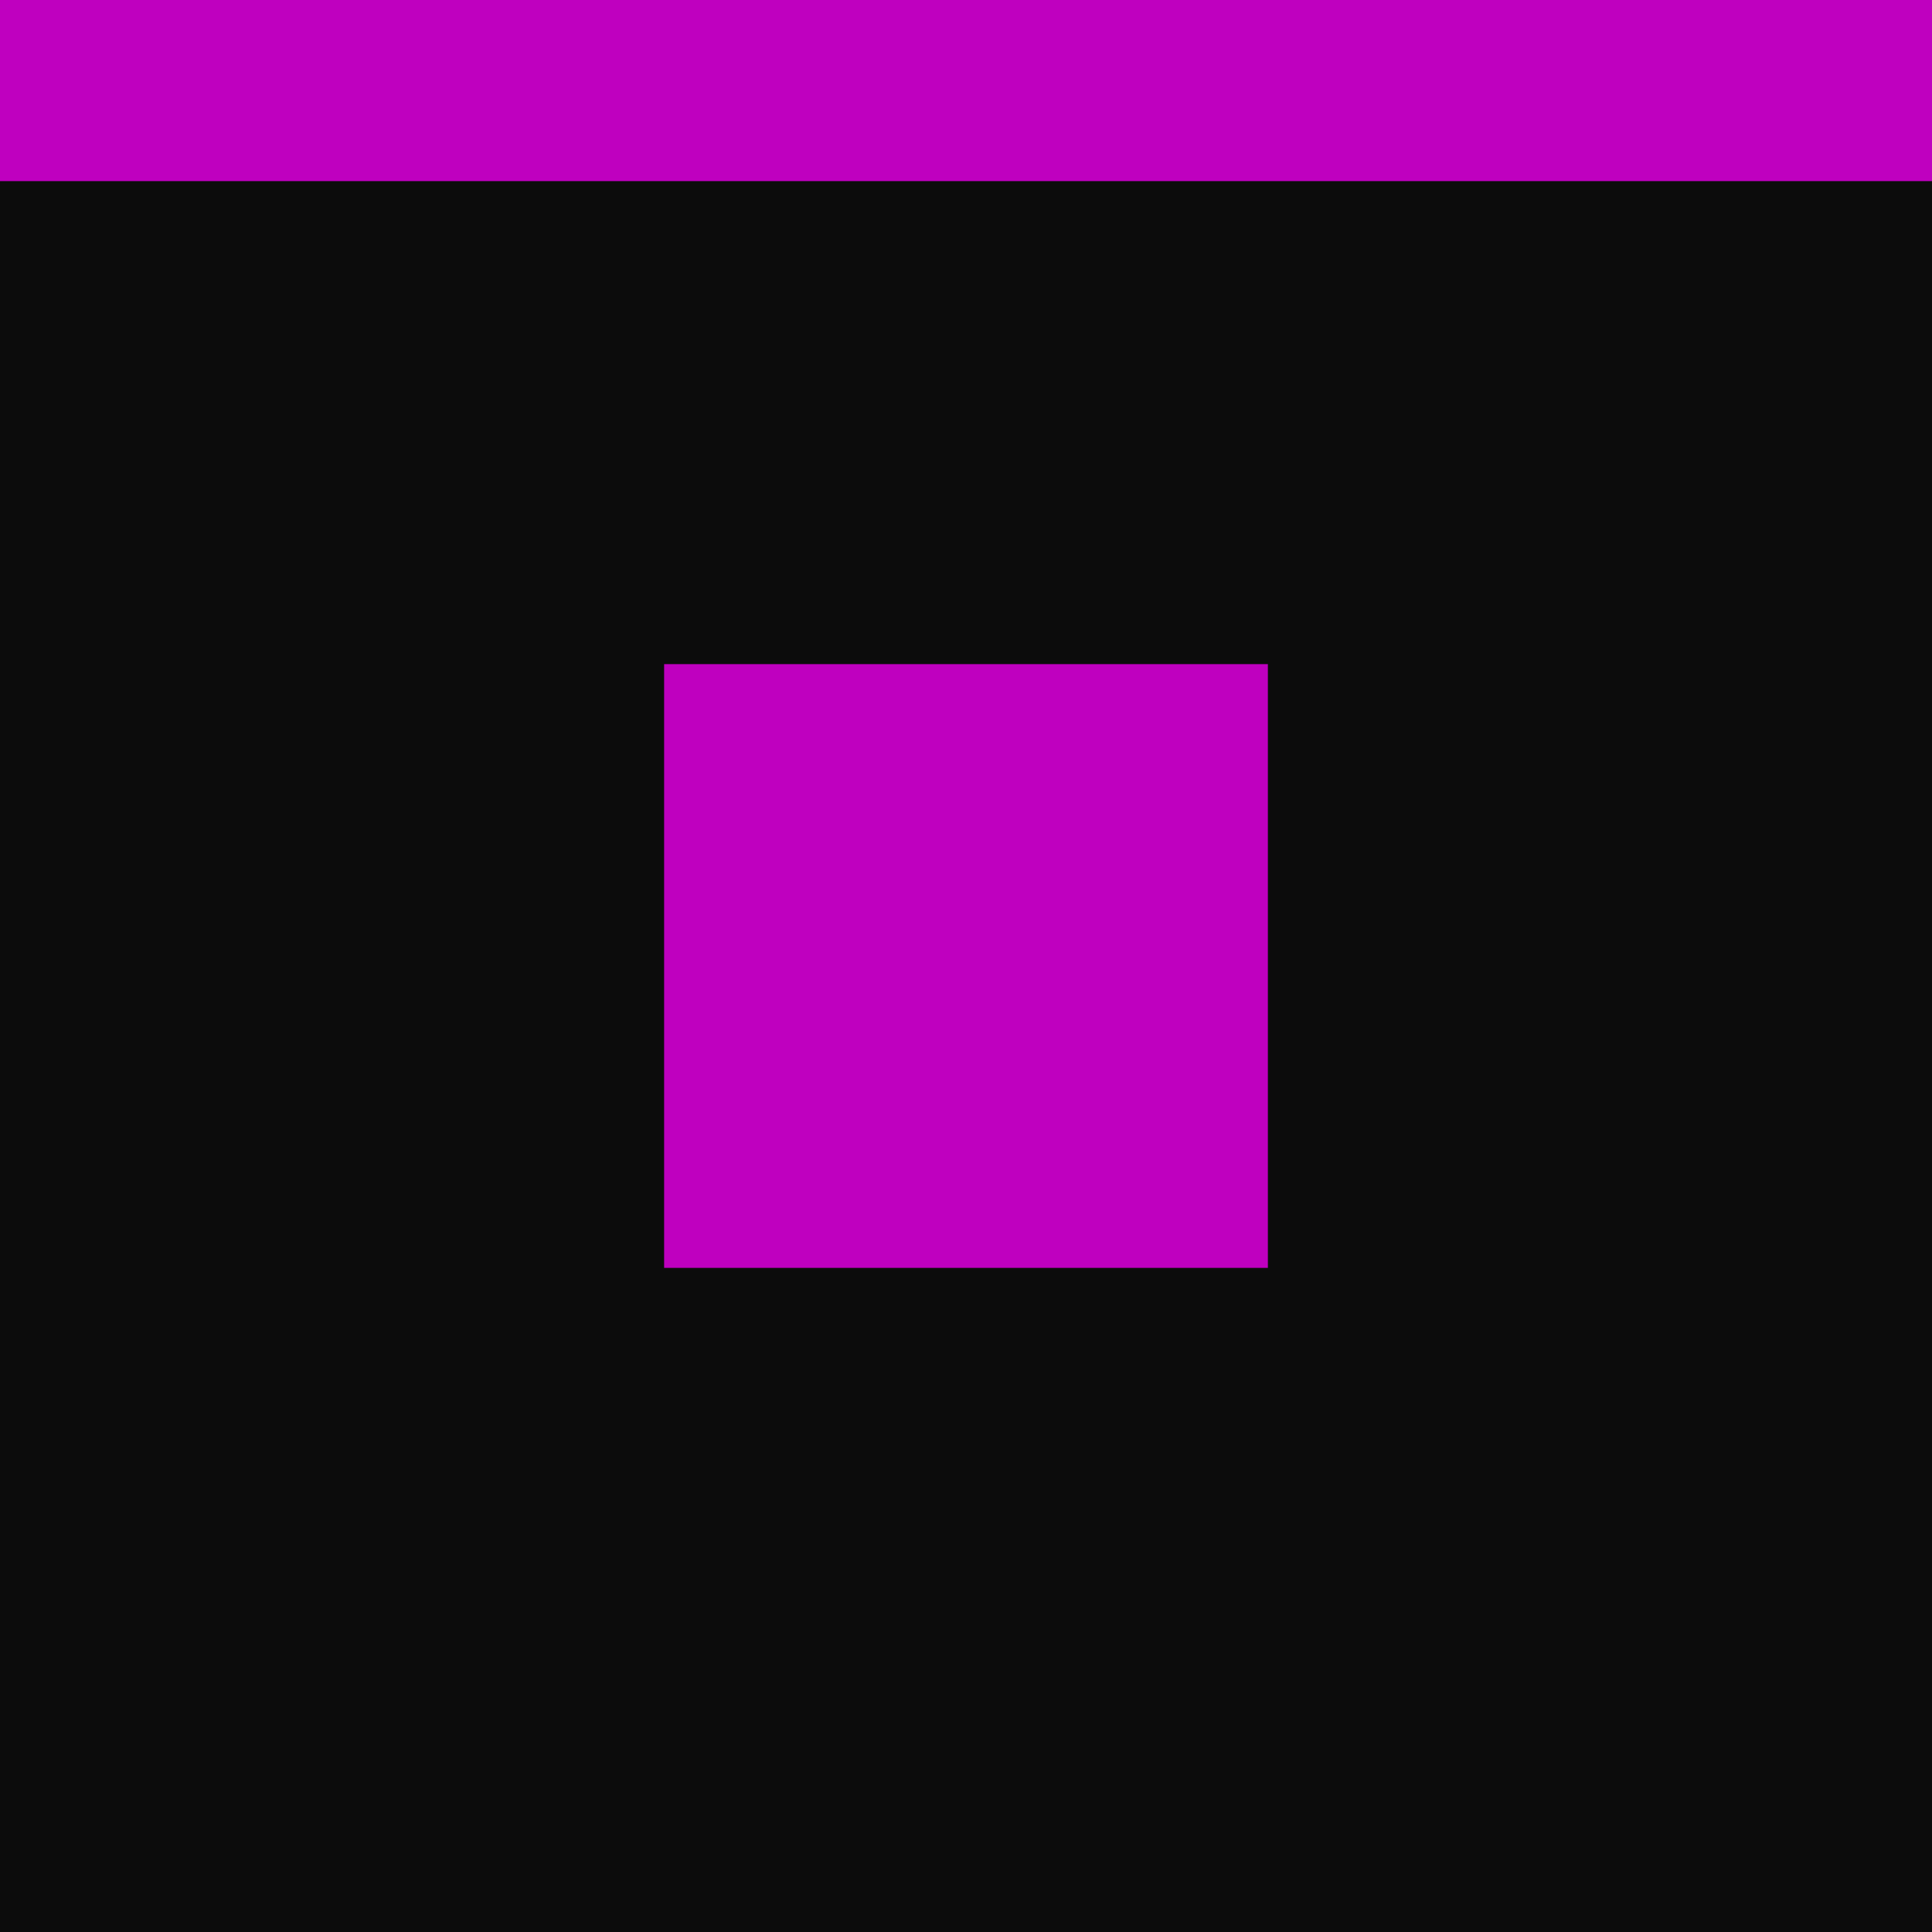
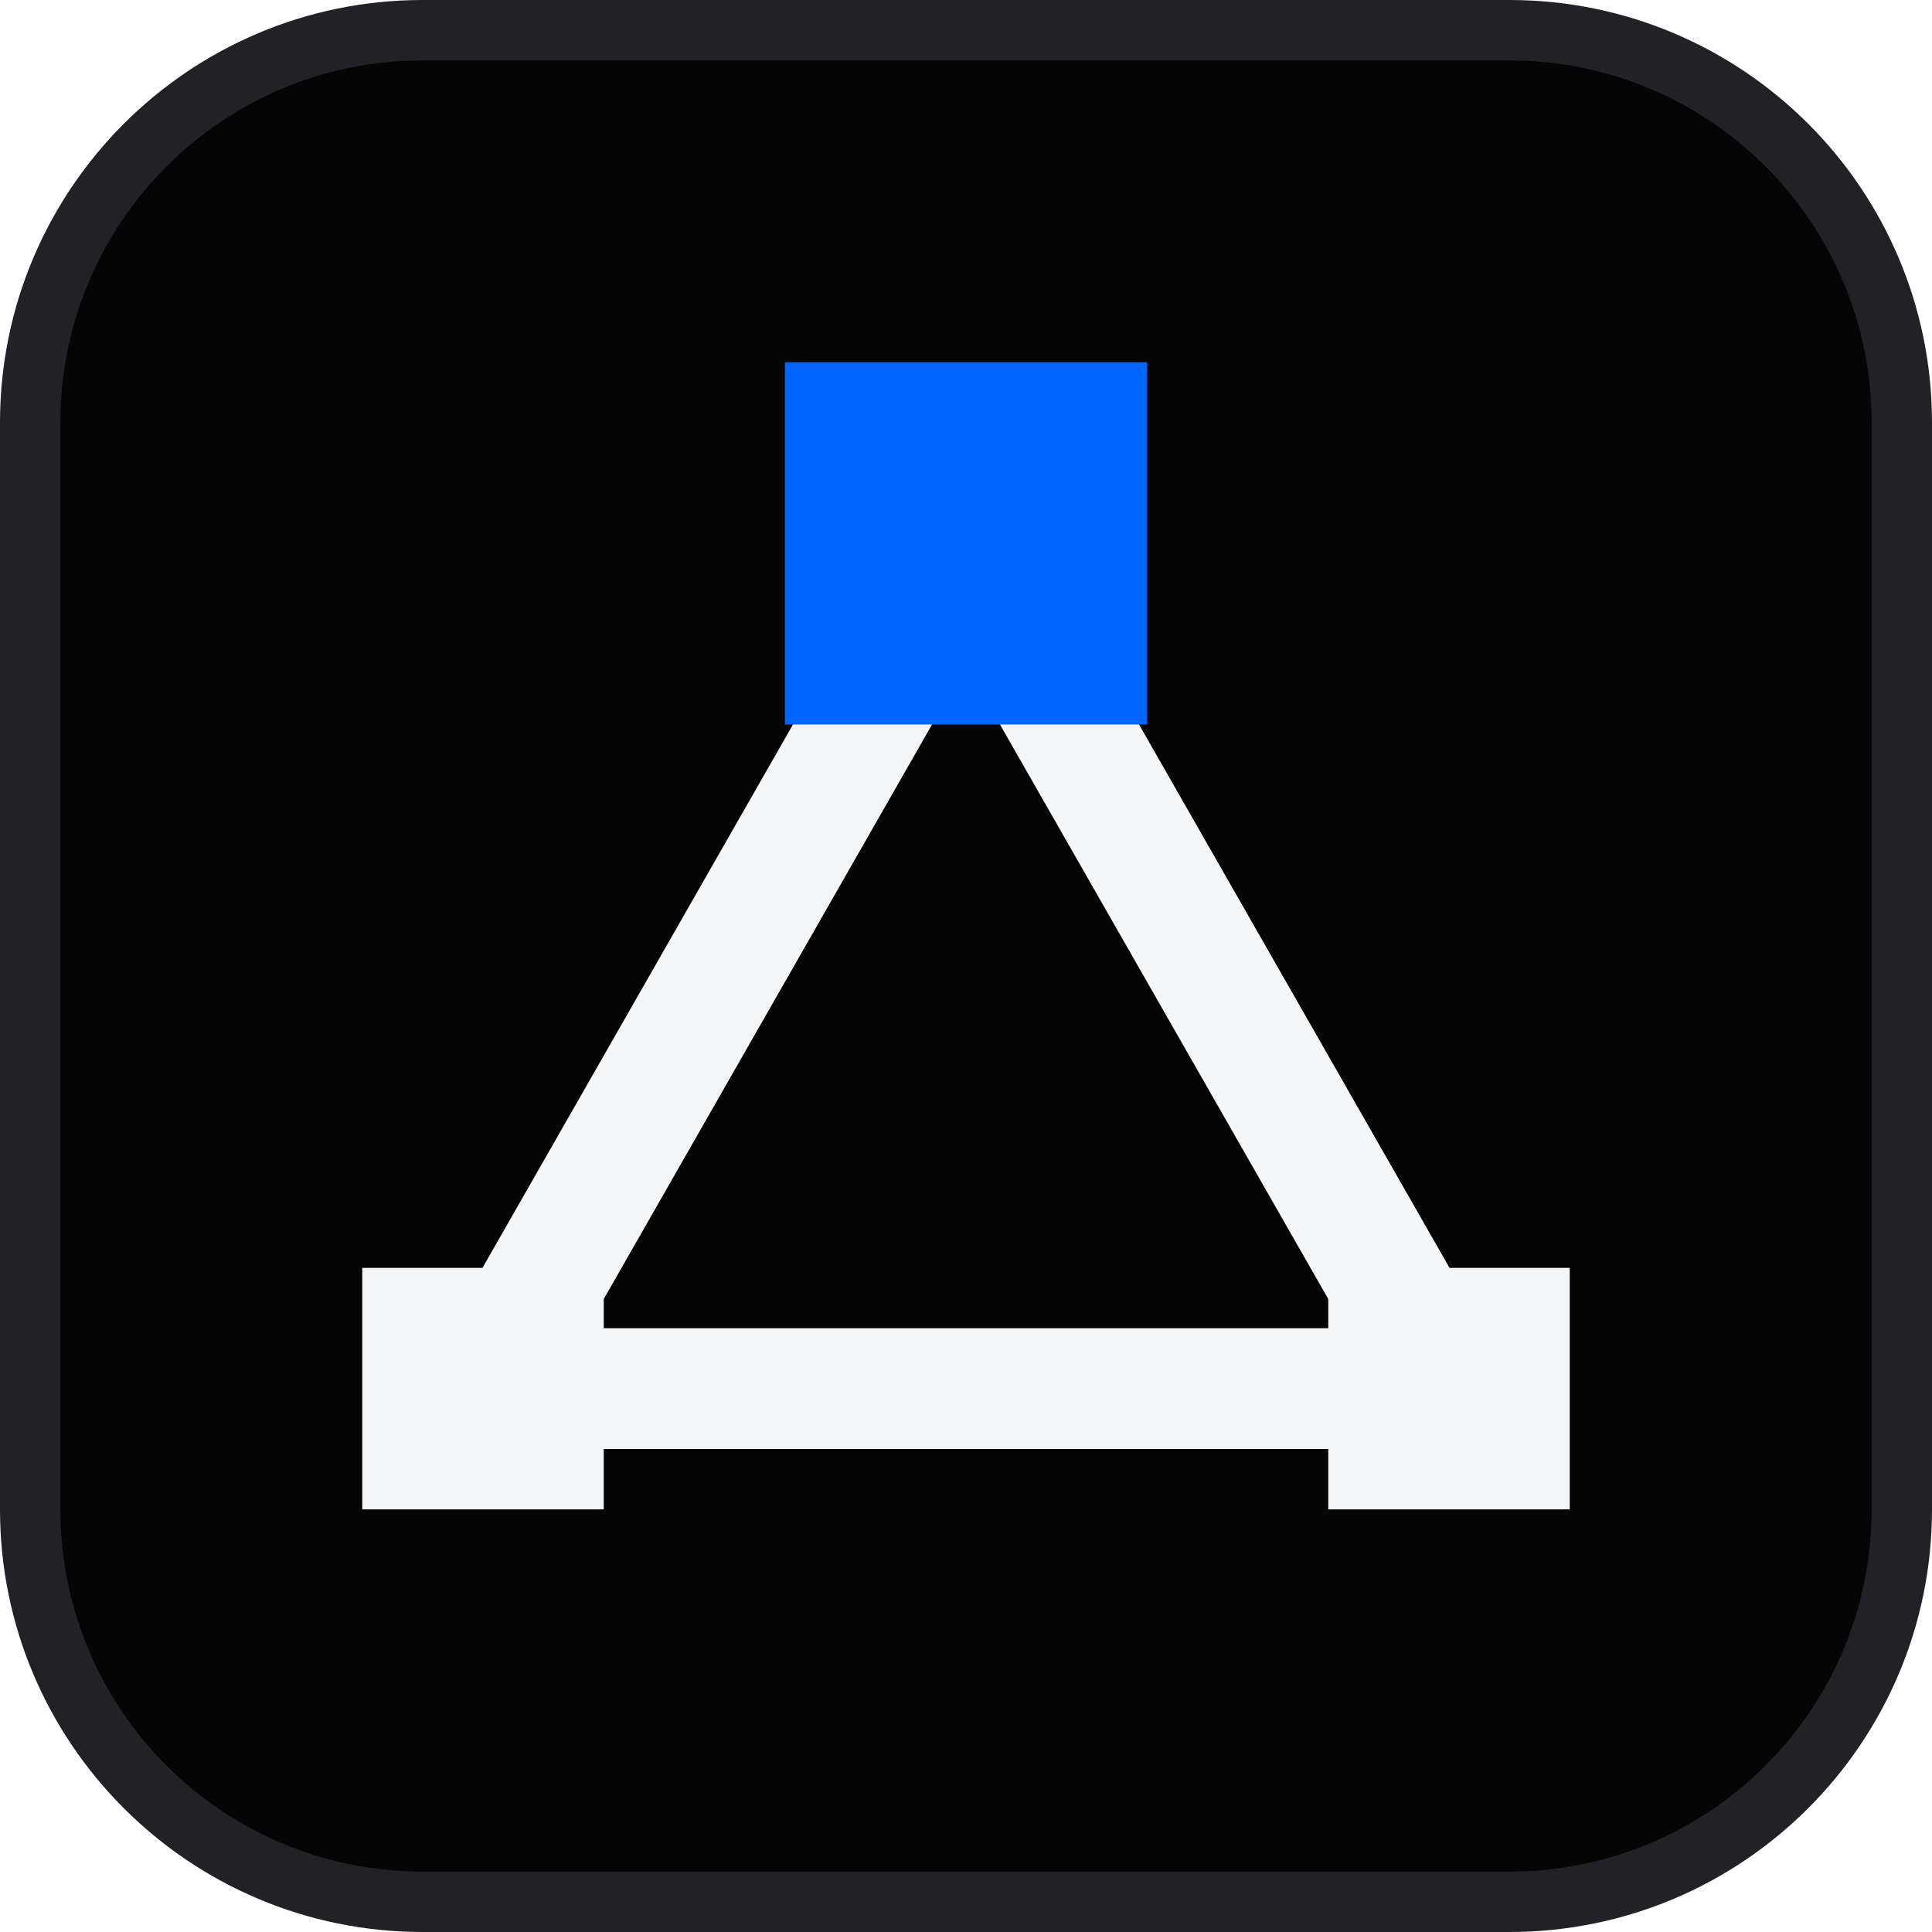
<svg xmlns="http://www.w3.org/2000/svg" viewBox="0 0 32 32">
-   <rect width="32" height="32" fill="#0C0C0C" />
-   <rect x="0" y="0" width="32" height="3" fill="#BF00BF" />
-   <rect x="11" y="11" width="10" height="10" fill="#BF00BF" />
+   <rect x="0.5" y="0.5" width="31" height="31" rx="6.5" fill="#050505" stroke="#222226" />
+   <path d="M8 23 16 9 24 23Z" fill="none" stroke="#F4F5F6" stroke-width="2" stroke-linejoin="round" />
+   <rect x="6" y="21" width="4" height="4" fill="#F4F5F6" />
+   <rect x="22" y="21" width="4" height="4" fill="#F4F5F6" />
+   <rect x="13" y="6" width="6" height="6" fill="#0066FF" />
</svg>
